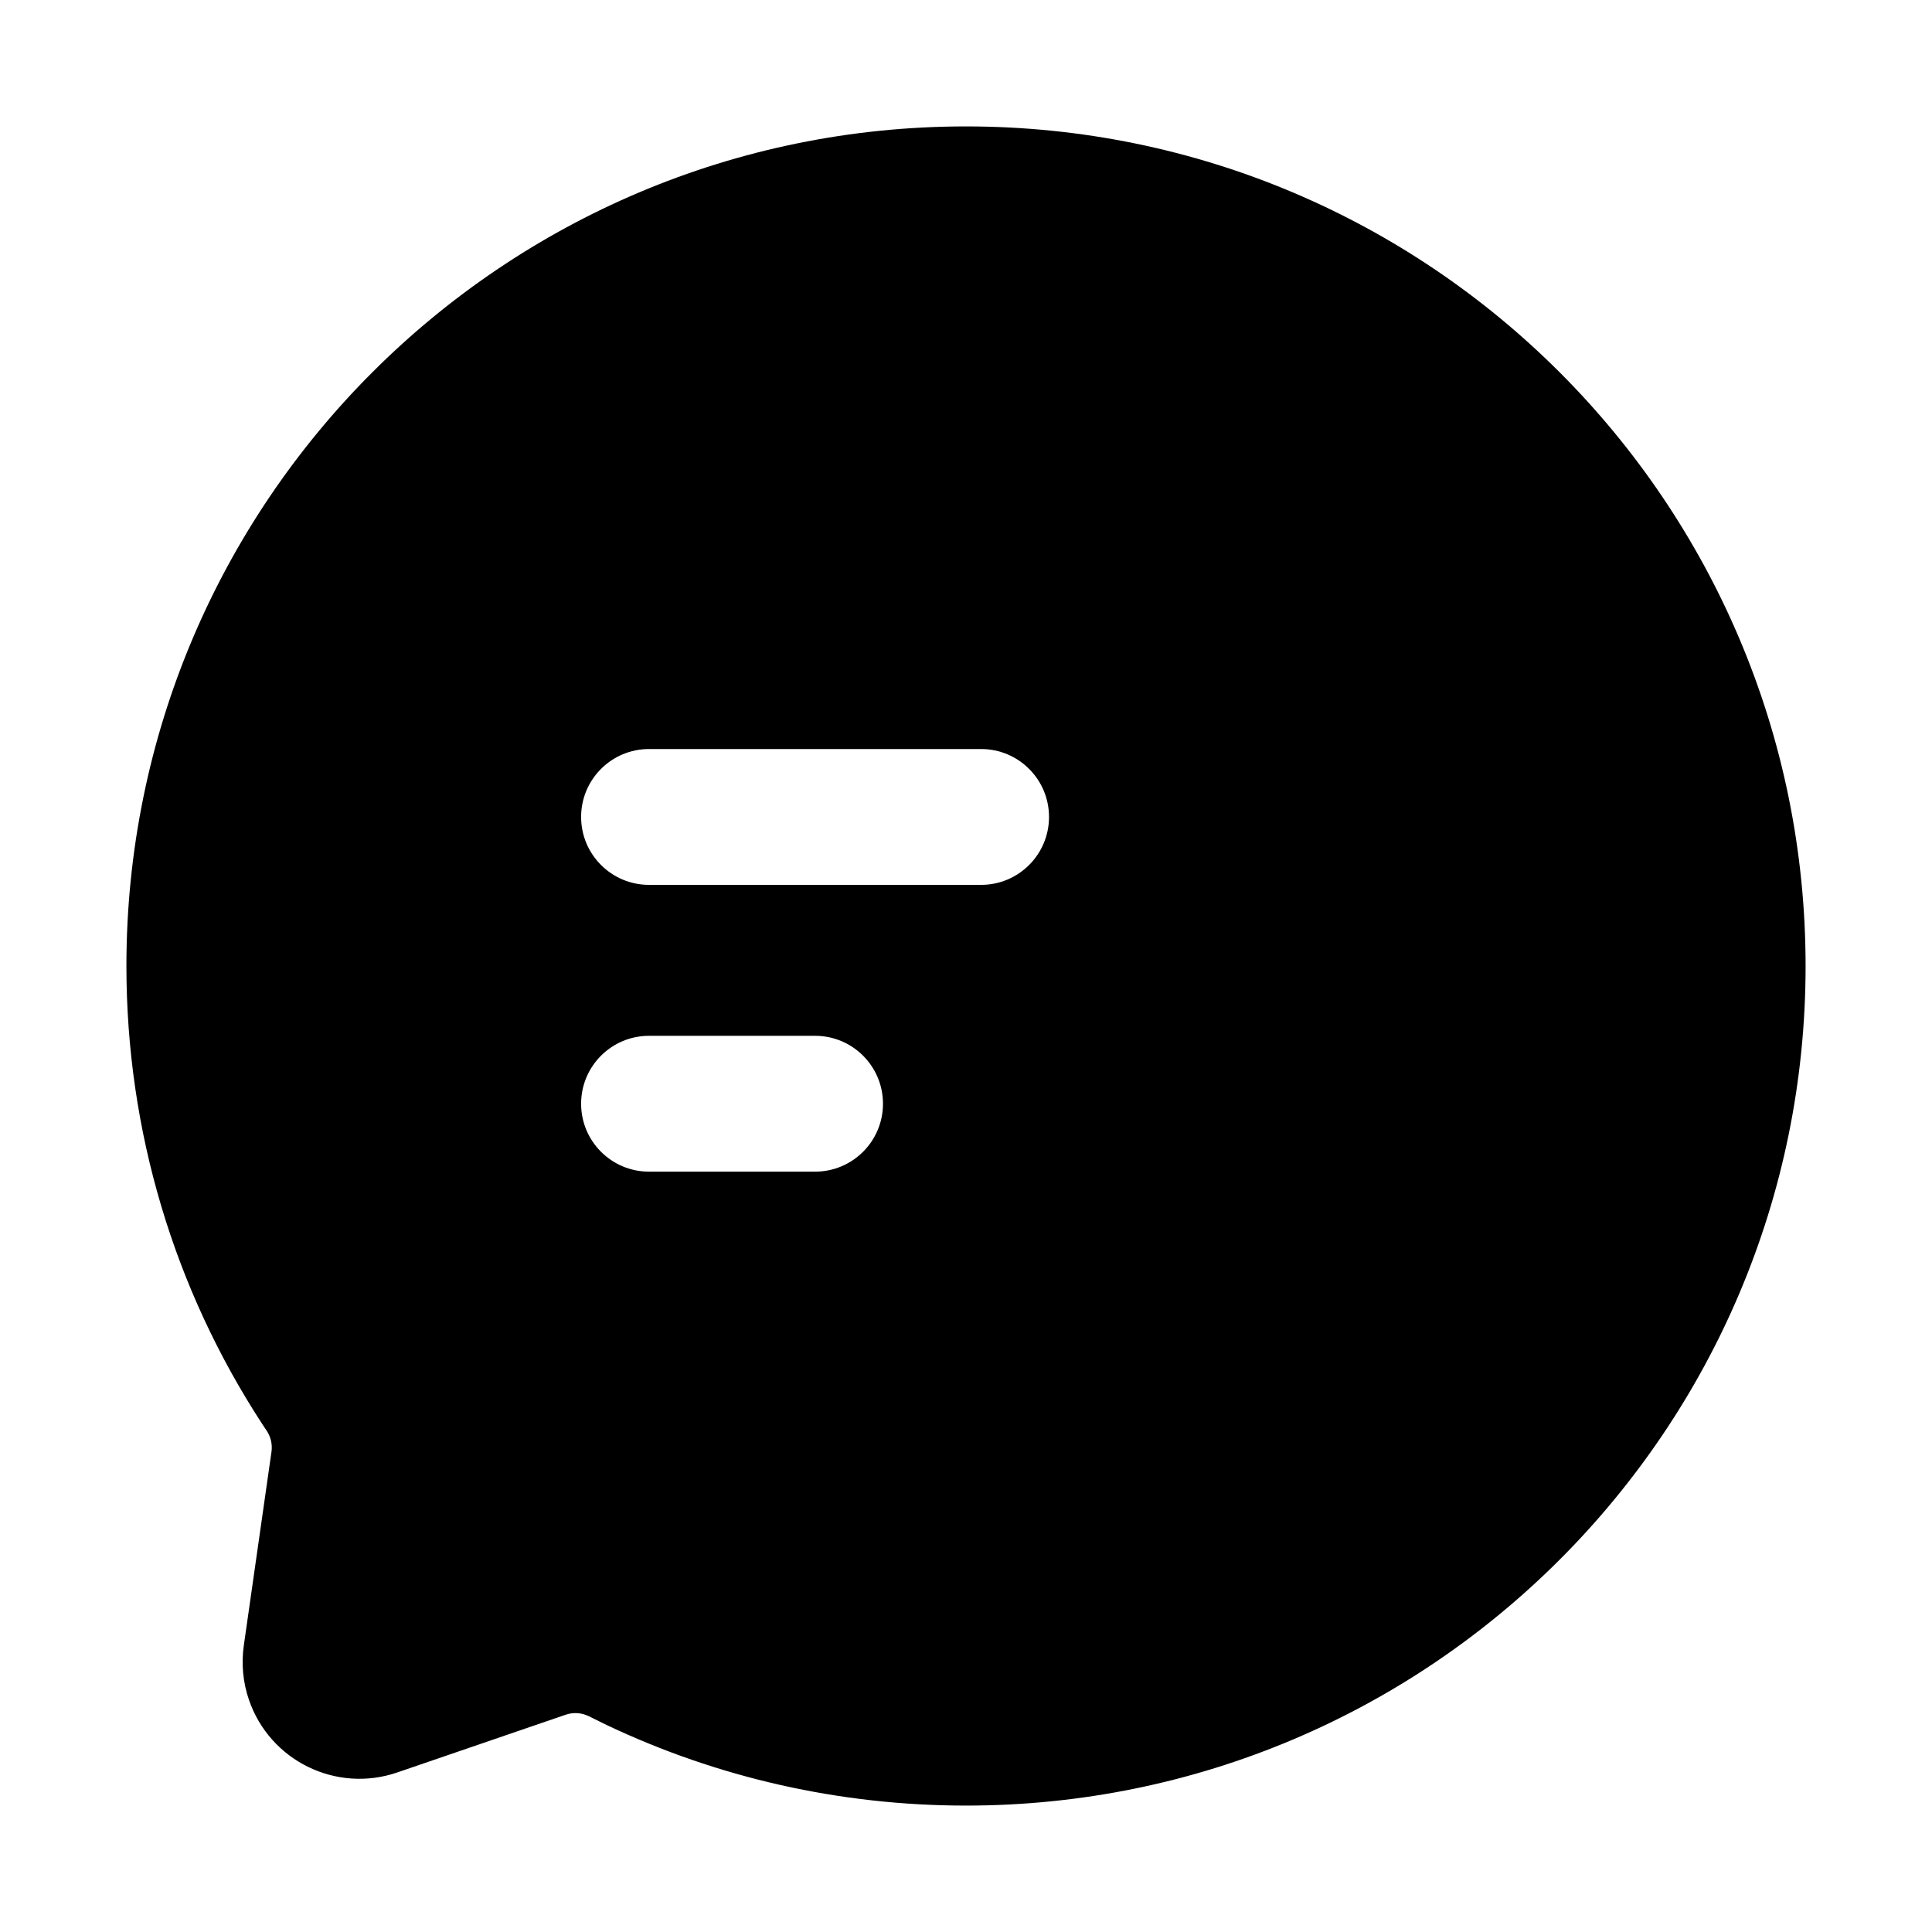
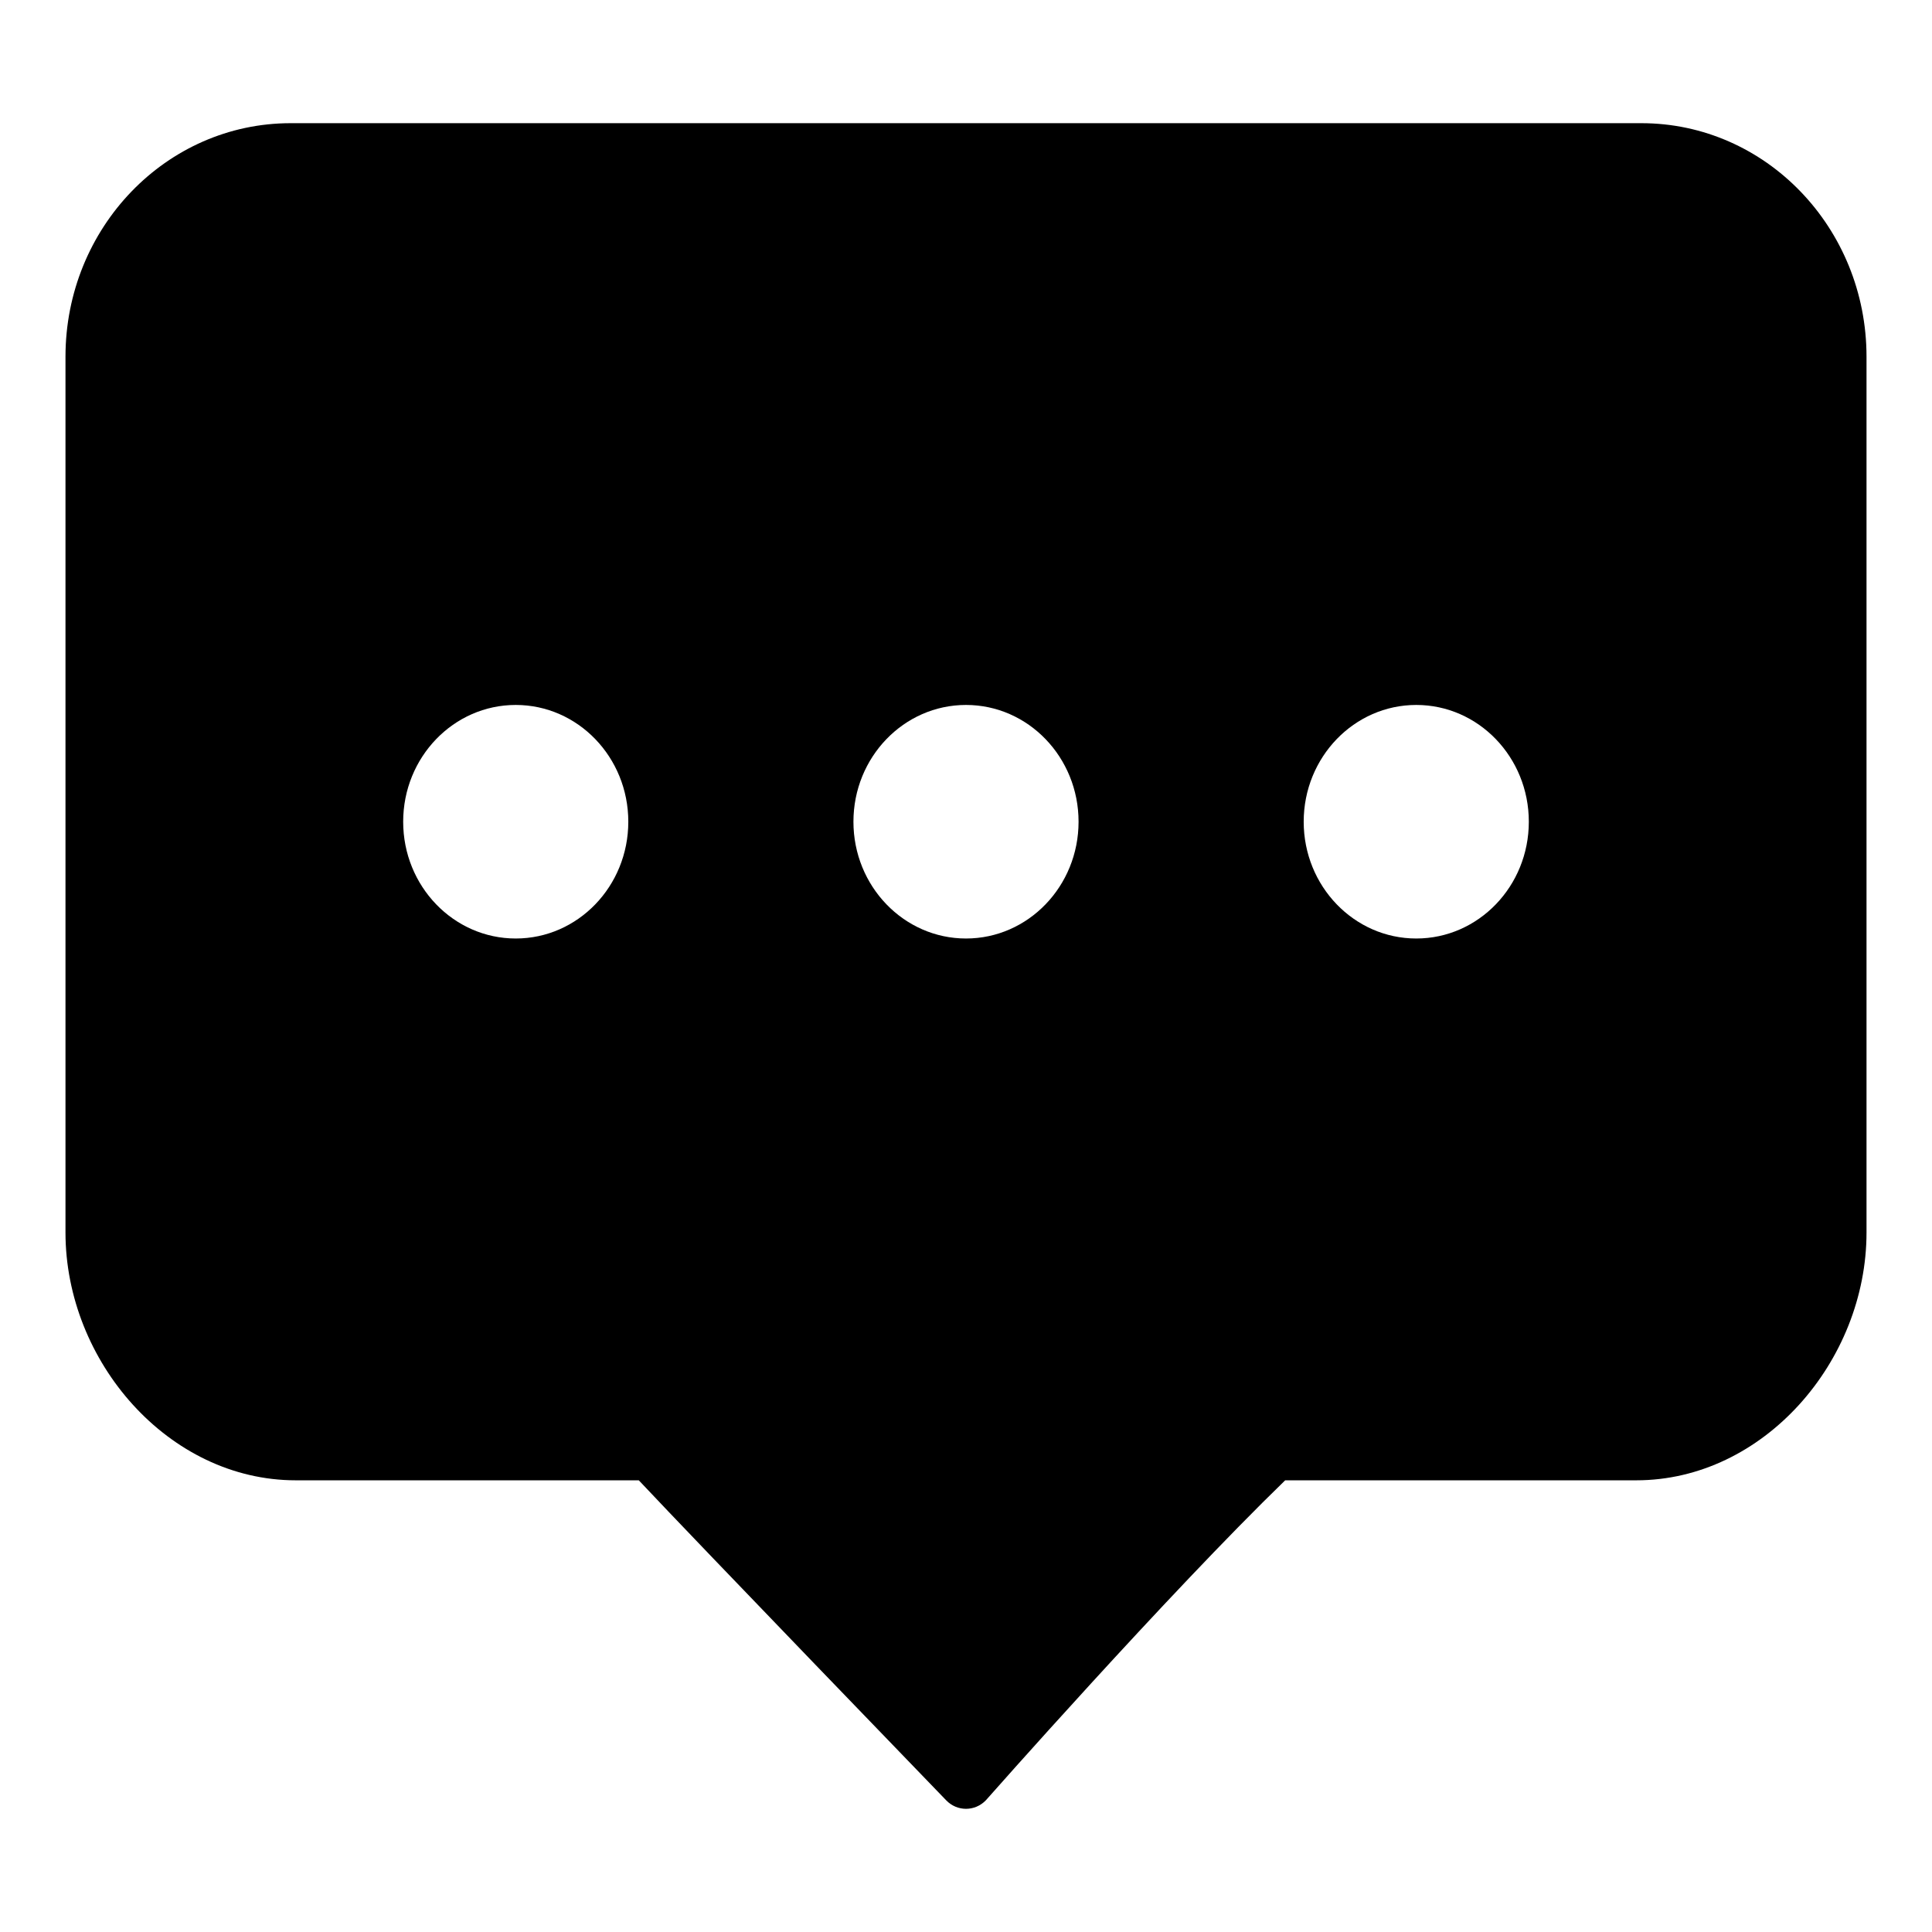
- <svg xmlns="http://www.w3.org/2000/svg" t="1736996442654" class="icon" viewBox="0 0 1024 1024" version="1.1" p-id="1742" width="16" height="16">
-   <path d="M512 67c245.767 0 445 199.233 445 445S757.767 957 512 957c-66.834 0-131.575-14.772-190.506-42.731-2.33-1.106-5.43-2.633-9.302-4.582a16 16 0 0 0-12.382-0.844l-89.242 30.593c-32.335 11.085-67.534-6.142-78.62-38.477a61.893 61.893 0 0 1-2.722-28.823l14.663-102.655a16 16 0 0 0-2.54-11.157 384.089 384.089 0 0 1-2.42-3.657C92.324 683.172 67 599.461 67 512 67 266.233 266.233 67 512 67z m-80 482h-88c-19.882 0-36 16.118-36 36s16.118 36 36 36h88c19.882 0 36-16.118 36-36s-16.118-36-36-36z m88-152H344c-19.882 0-36 16.118-36 36s16.118 36 36 36h176c19.882 0 36-16.118 36-36s-16.118-36-36-36z" p-id="1743" />
+ <svg xmlns="http://www.w3.org/2000/svg" t="1741080140506" class="icon" viewBox="0 0 1024 1024" version="1.1" p-id="21184" width="48" height="48">
+   <path d="M867.266 784.595 681.178 784.595c-62.59 60.688-158.626 169.57-158.626 169.57-5.817 6.059-15.288 6.059-21.086 0 0 0-131.2-135.805-162.895-169.57L156.753 784.595c-67.418 0-122.046-63.007-122.046-131.367L34.707 189.078c0-68.359 53.434-123.788 119.323-123.788l715.939 0c65.907 0 119.323 55.429 119.323 123.788l0 464.15C989.292 721.578 934.665 784.595 867.266 784.595L867.266 784.595zM273.353 373.639c-32.944 0-59.662 27.715-59.662 61.899 0 34.174 26.716 61.89 59.662 61.89s59.662-27.715 59.662-61.89C333.015 401.354 306.298 373.639 273.353 373.639L273.353 373.639zM511.999 373.639c-32.944 0-59.662 27.715-59.662 61.899 0 34.174 26.736 61.89 59.662 61.89 32.944 0 59.662-27.715 59.662-61.89C571.661 401.354 544.944 373.639 511.999 373.639L511.999 373.639zM750.646 373.639c-32.926 0-59.662 27.715-59.662 61.899 0 34.174 26.736 61.89 59.662 61.89 32.964 0 59.662-27.715 59.662-61.89C810.308 401.354 783.61 373.639 750.646 373.639L750.646 373.639zM750.646 373.639" p-id="21185" />
</svg>
